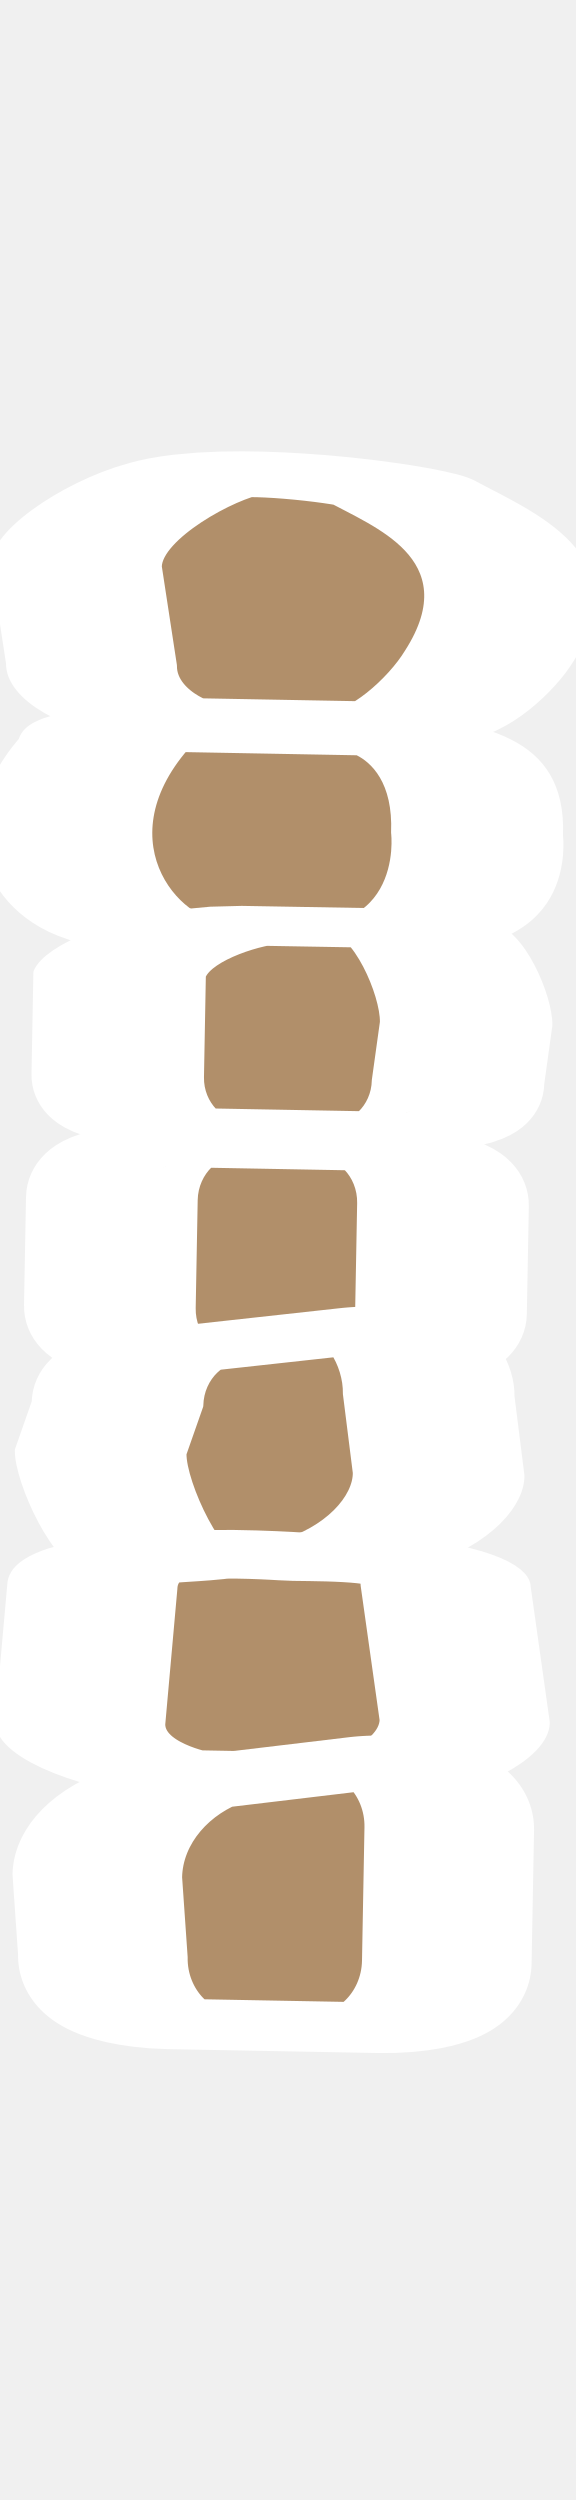
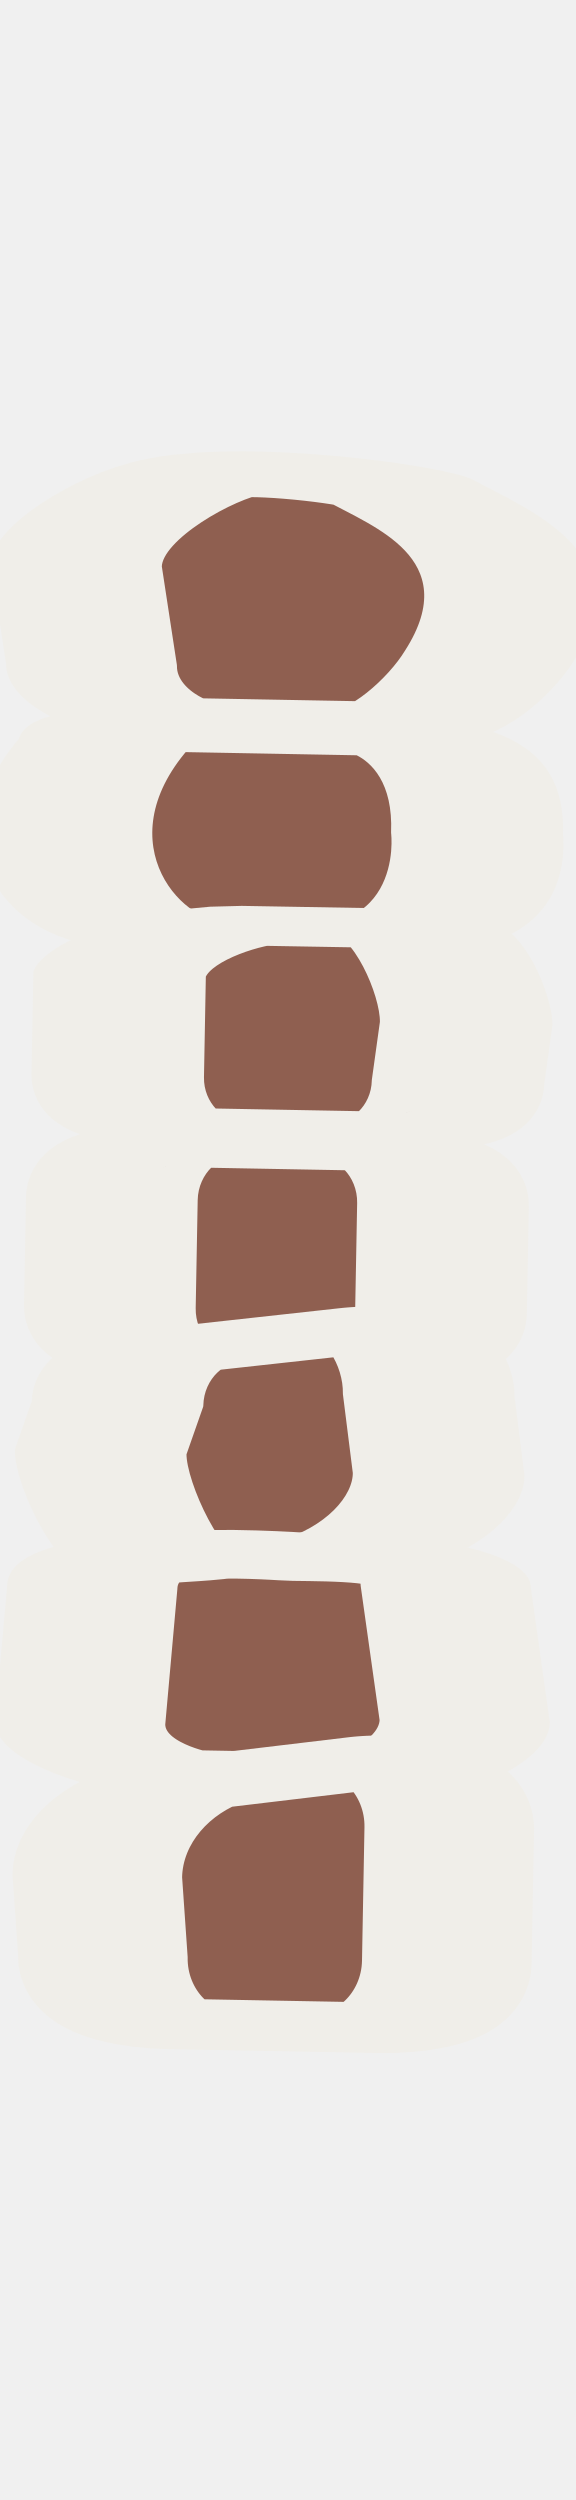
<svg xmlns="http://www.w3.org/2000/svg" id="pillarRight" width="80.1" height="347.8" viewBox="0 0 92 269" fill-rule="evenodd" clip-rule="evenodd" stroke-linecap="round" stroke-linejoin="round" stroke-miterlimit="1.5">
-   <path d="M78.859 178.462c0-8.636-3.803-14.618-6.112-14.618H57.1c-2.308 0-5.414 11.125-6.61 18.845-4.429 26.861 2.901 36.452 6.61 43.742 2.733 2.36 10.821 5.103 14.126 2.495 3.305-2.607 8.845-15.452 8.845-24.088l-1.212-26.376z" fill="#b18f6a" stroke="#fff" stroke-width="12.2" transform="rotate(-178.94 95.304 74.631) scale(2.23946 .59868)" />
-   <path d="M77.702 222.156c6.368-31.277.272-58.988-4.584-58.312l-12.973.826c-12.278-7.545-10.854 31.417-10.854 31.417-.171 31.663 6.762 29.507 7.439 30.344h16.388c1.782 0 4.167 2.508 4.584-4.275z" fill="#b18f6a" stroke="#fff" stroke-width="13.04" transform="matrix(-2.10642 -.039 .0095 -.5132 178.188 170.59)" />
-   <path d="M76.93 179.491c0-8.636-1.606-15.647-3.585-15.647H56.503c-1.979 0-3.586 7.011-3.586 15.647l-.495 17.979c0 8.636 2.102 28.961 4.081 28.961l11.872-.058c3.798-1.517 7.943-8.921 8.555-15.589v-31.293z" fill="#b18f6a" stroke="#fff" stroke-width="12.17" transform="rotate(-178.94 96.588 100.613) scale(2.2649 .51896)" />
-   <path d="M76.93 179.491c0-8.636-1.756-15.647-3.918-15.647H56.836c-2.163 0-3.919 7.011-3.919 15.647v31.293c0 8.636 1.756 15.647 3.919 15.647h16.176c2.162 0 3.918-7.011 3.918-15.647v-31.293z" fill="#b18f6a" stroke="#fff" stroke-width="12.45" transform="matrix(-2.20345 -.0408 .01022 -.55186 185.23 245.73)" />
-   <path d="M78.09 196.815c0-8.635-2.925-32.971-5.098-32.971l-13.115 4.69c-4.453 5.621-6.467 16.402-6.402 23.687l.828 22.768c0 8.636 1.55 19.092 3.724 19.092l14.965-7.65c2.173 0 3.938-7.011 3.938-15.647l1.16-13.969z" fill="#b18f6a" stroke="#fff" stroke-width="12.49" transform="matrix(-2.19558 -.04065 .01023 -.55269 185.527 278.716)" />
-   <path d="M81.236 178.109c0-8.636-6.308-14.265-8.775-14.265H57.387c-2.467 0-7.639 8.068-7.639 16.704l1.763 38.612c0 8.636 10.065 7.698 12.532 7.698 0 0 6.008 1.018 8.418-.427 3.105-1.353 7.988-.776 7.988-9.412l.787-38.91z" fill="#b18f6a" stroke="#fff" stroke-width="13.94" transform="rotate(-178.94 86.158 155.315) scale(1.95088 .55728)" />
-   <path d="M76.93 179.491c0-8.636-2.088-15.647-4.659-15.647H57.577c-2.572 0-4.66 7.011-4.66 15.647v31.293c0 8.636 2.088 15.647 4.66 15.647l14.494-6.729c3.413-4.369 5.35-12.854 5.35-21.49l-.491-18.721z" fill="#b18f6a" stroke="#fff" stroke-width="11.84" transform="matrix(-2.28856 -.04237 .01262 -.68154 190.23 372.886)" />
+   <path d="M78.859 178.462c0-8.636-3.803-14.618-6.112-14.618H57.1c-2.308 0-5.414 11.125-6.61 18.845-4.429 26.861 2.901 36.452 6.61 43.742 2.733 2.36 10.821 5.103 14.126 2.495 3.305-2.607 8.845-15.452 8.845-24.088l-1.212-26.376z" fill="#8f5f50" stroke="#F0EEE9" stroke-width="12.2" transform="rotate(-178.94 95.304 74.631) scale(2.23946 .59868)" />
+   <path d="M77.702 222.156c6.368-31.277.272-58.988-4.584-58.312l-12.973.826c-12.278-7.545-10.854 31.417-10.854 31.417-.171 31.663 6.762 29.507 7.439 30.344h16.388c1.782 0 4.167 2.508 4.584-4.275z" fill="#8f5f50" stroke="#F0EEE9" stroke-width="13.04" transform="matrix(-2.10642 -.039 .0095 -.5132 178.188 170.59)" />
+   <path d="M76.93 179.491c0-8.636-1.606-15.647-3.585-15.647H56.503c-1.979 0-3.586 7.011-3.586 15.647l-.495 17.979c0 8.636 2.102 28.961 4.081 28.961l11.872-.058c3.798-1.517 7.943-8.921 8.555-15.589v-31.293z" fill="#8f5f50" stroke="#F0EEE9" stroke-width="12.17" transform="rotate(-178.94 96.588 100.613) scale(2.2649 .51896)" />
+   <path d="M76.93 179.491c0-8.636-1.756-15.647-3.918-15.647H56.836c-2.163 0-3.919 7.011-3.919 15.647v31.293c0 8.636 1.756 15.647 3.919 15.647h16.176c2.162 0 3.918-7.011 3.918-15.647v-31.293z" fill="#8f5f50" stroke="#F0EEE9" stroke-width="12.45" transform="matrix(-2.20345 -.0408 .01022 -.55186 185.23 245.73)" />
+   <path d="M78.09 196.815c0-8.635-2.925-32.971-5.098-32.971l-13.115 4.69c-4.453 5.621-6.467 16.402-6.402 23.687l.828 22.768c0 8.636 1.55 19.092 3.724 19.092l14.965-7.65c2.173 0 3.938-7.011 3.938-15.647l1.16-13.969z" fill="#8f5f50" stroke="#F0EEE9" stroke-width="12.49" transform="matrix(-2.19558 -.04065 .01023 -.55269 185.527 278.716)" />
+   <path d="M81.236 178.109c0-8.636-6.308-14.265-8.775-14.265H57.387c-2.467 0-7.639 8.068-7.639 16.704l1.763 38.612c0 8.636 10.065 7.698 12.532 7.698 0 0 6.008 1.018 8.418-.427 3.105-1.353 7.988-.776 7.988-9.412l.787-38.91z" fill="#8f5f50" stroke="#F0EEE9" stroke-width="13.94" transform="rotate(-178.94 86.158 155.315) scale(1.95088 .55728)" />
+   <path d="M76.93 179.491c0-8.636-2.088-15.647-4.659-15.647H57.577c-2.572 0-4.66 7.011-4.66 15.647v31.293c0 8.636 2.088 15.647 4.66 15.647l14.494-6.729c3.413-4.369 5.35-12.854 5.35-21.49l-.491-18.721z" fill="#8f5f50" stroke="#F0EEE9" stroke-width="11.84" transform="matrix(-2.28856 -.04237 .01262 -.68154 190.23 372.886)" />
</svg>
